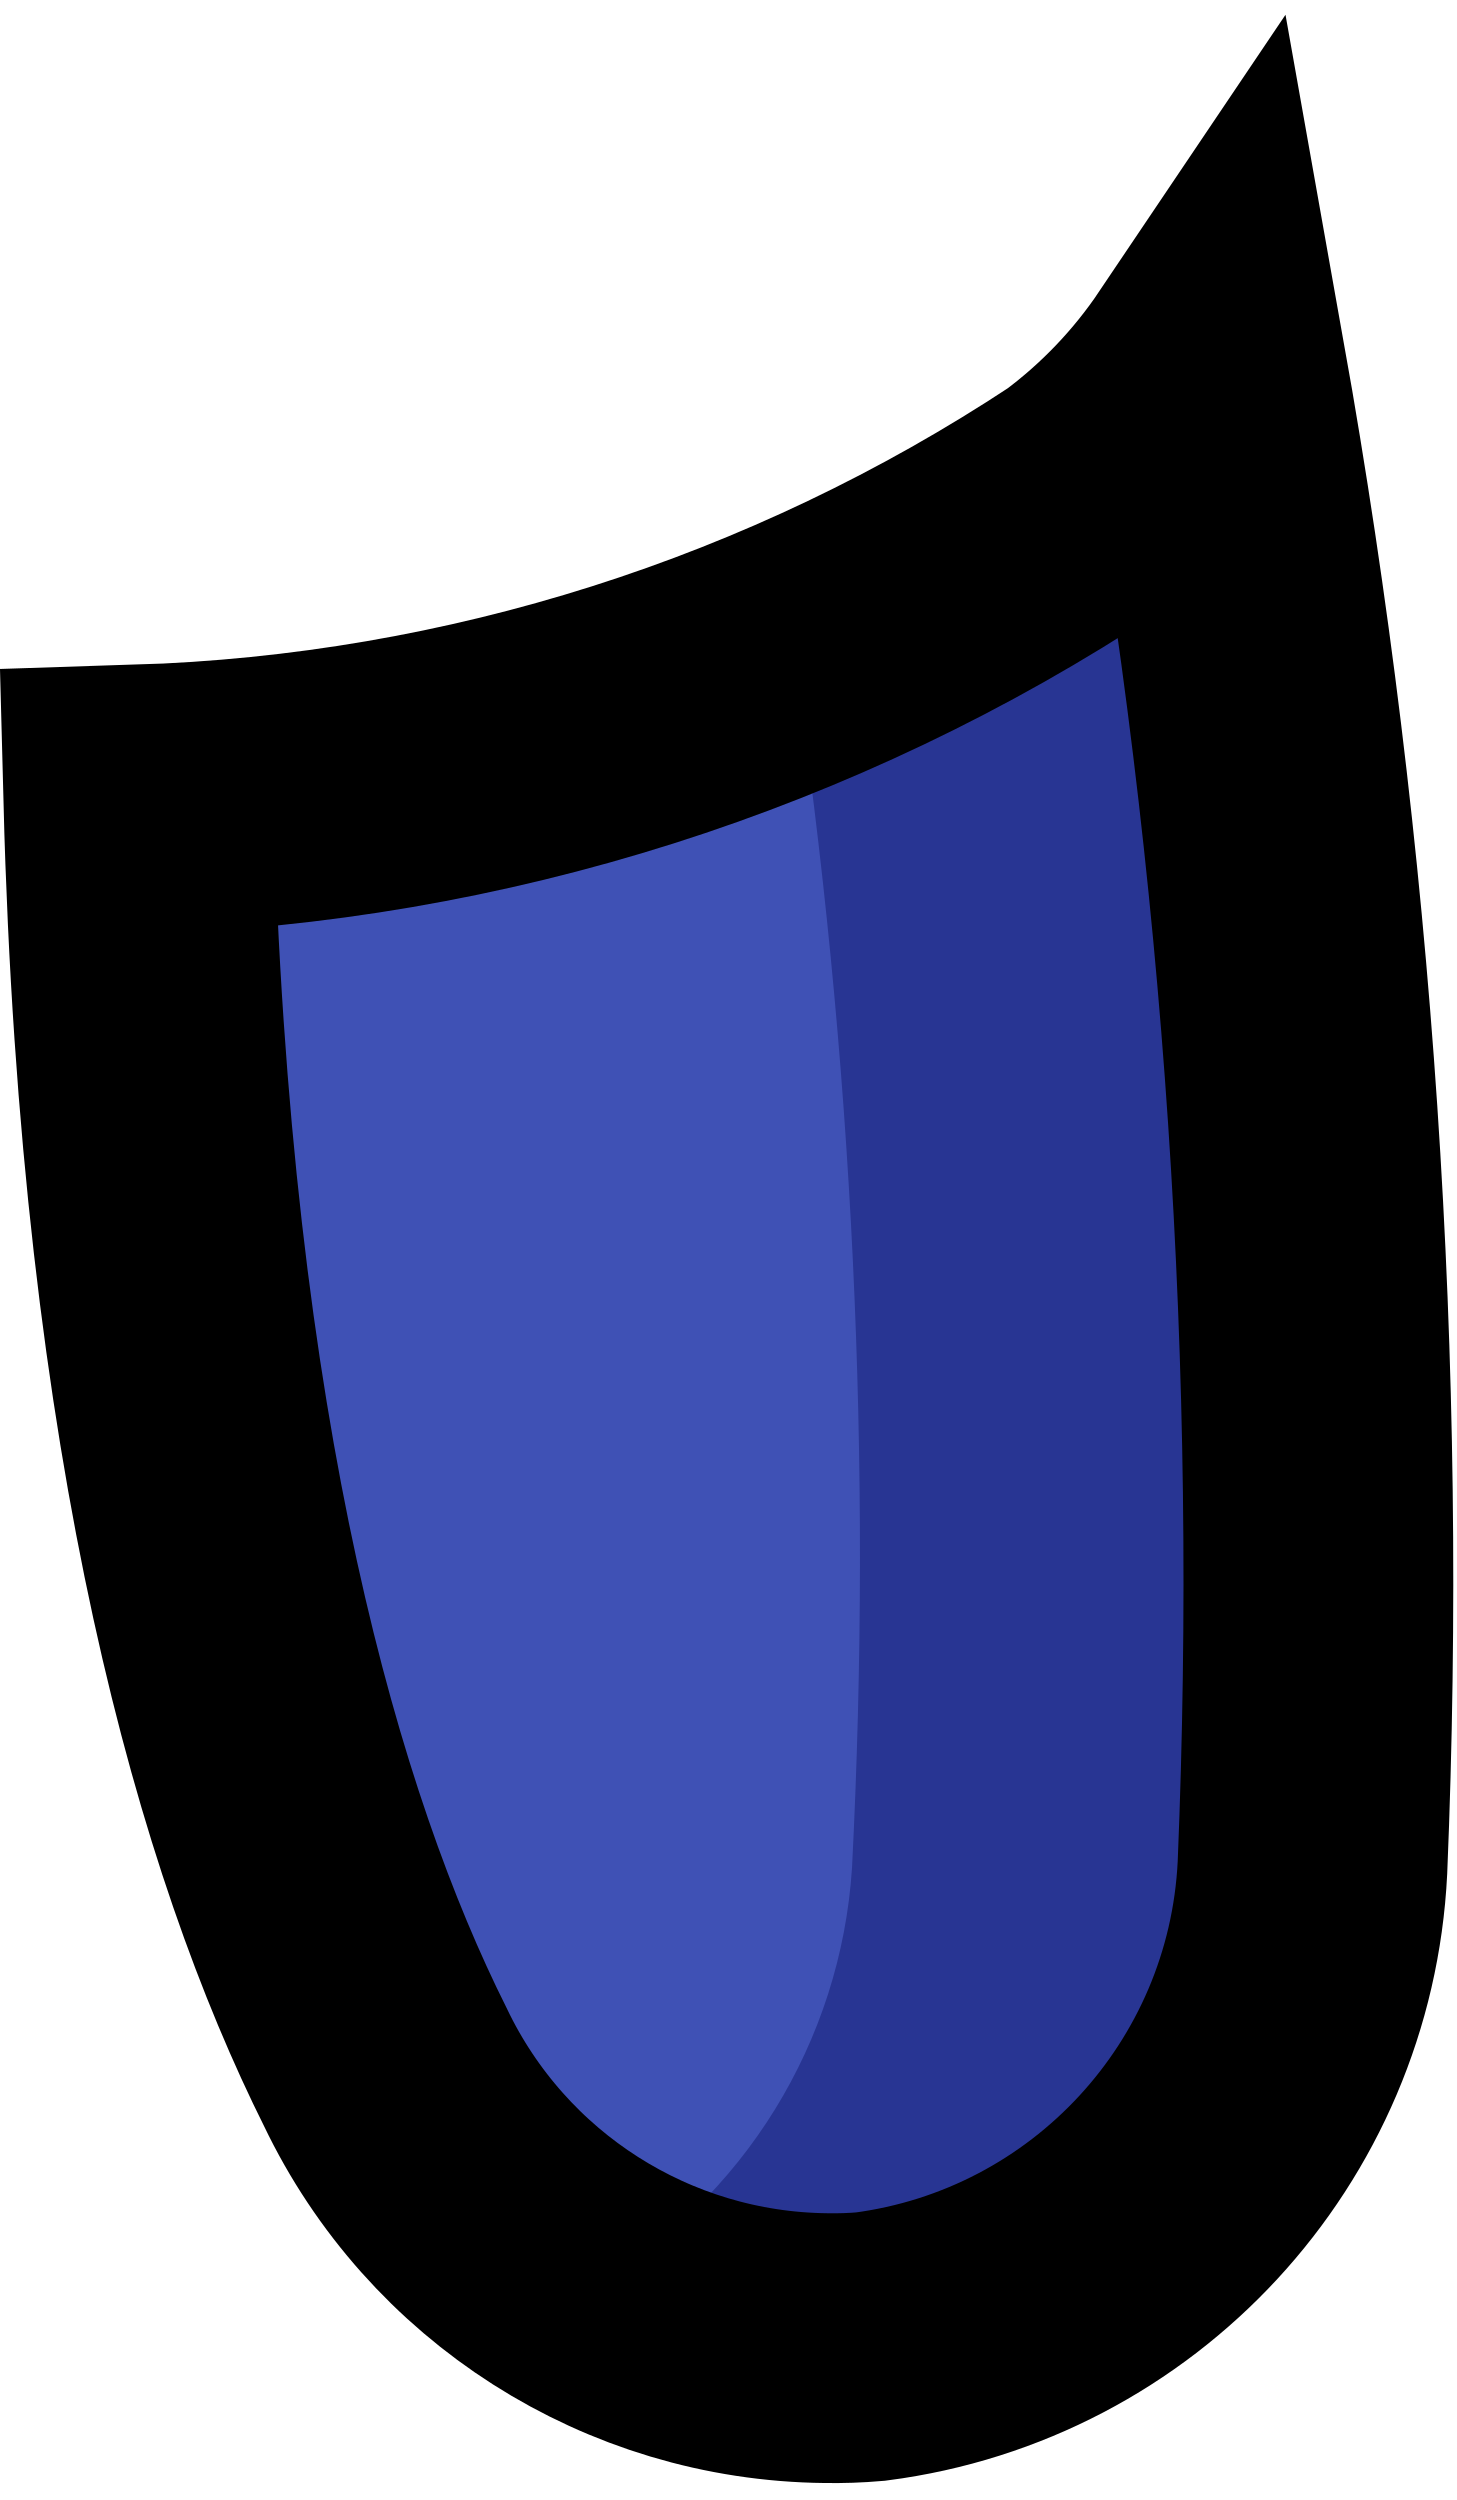
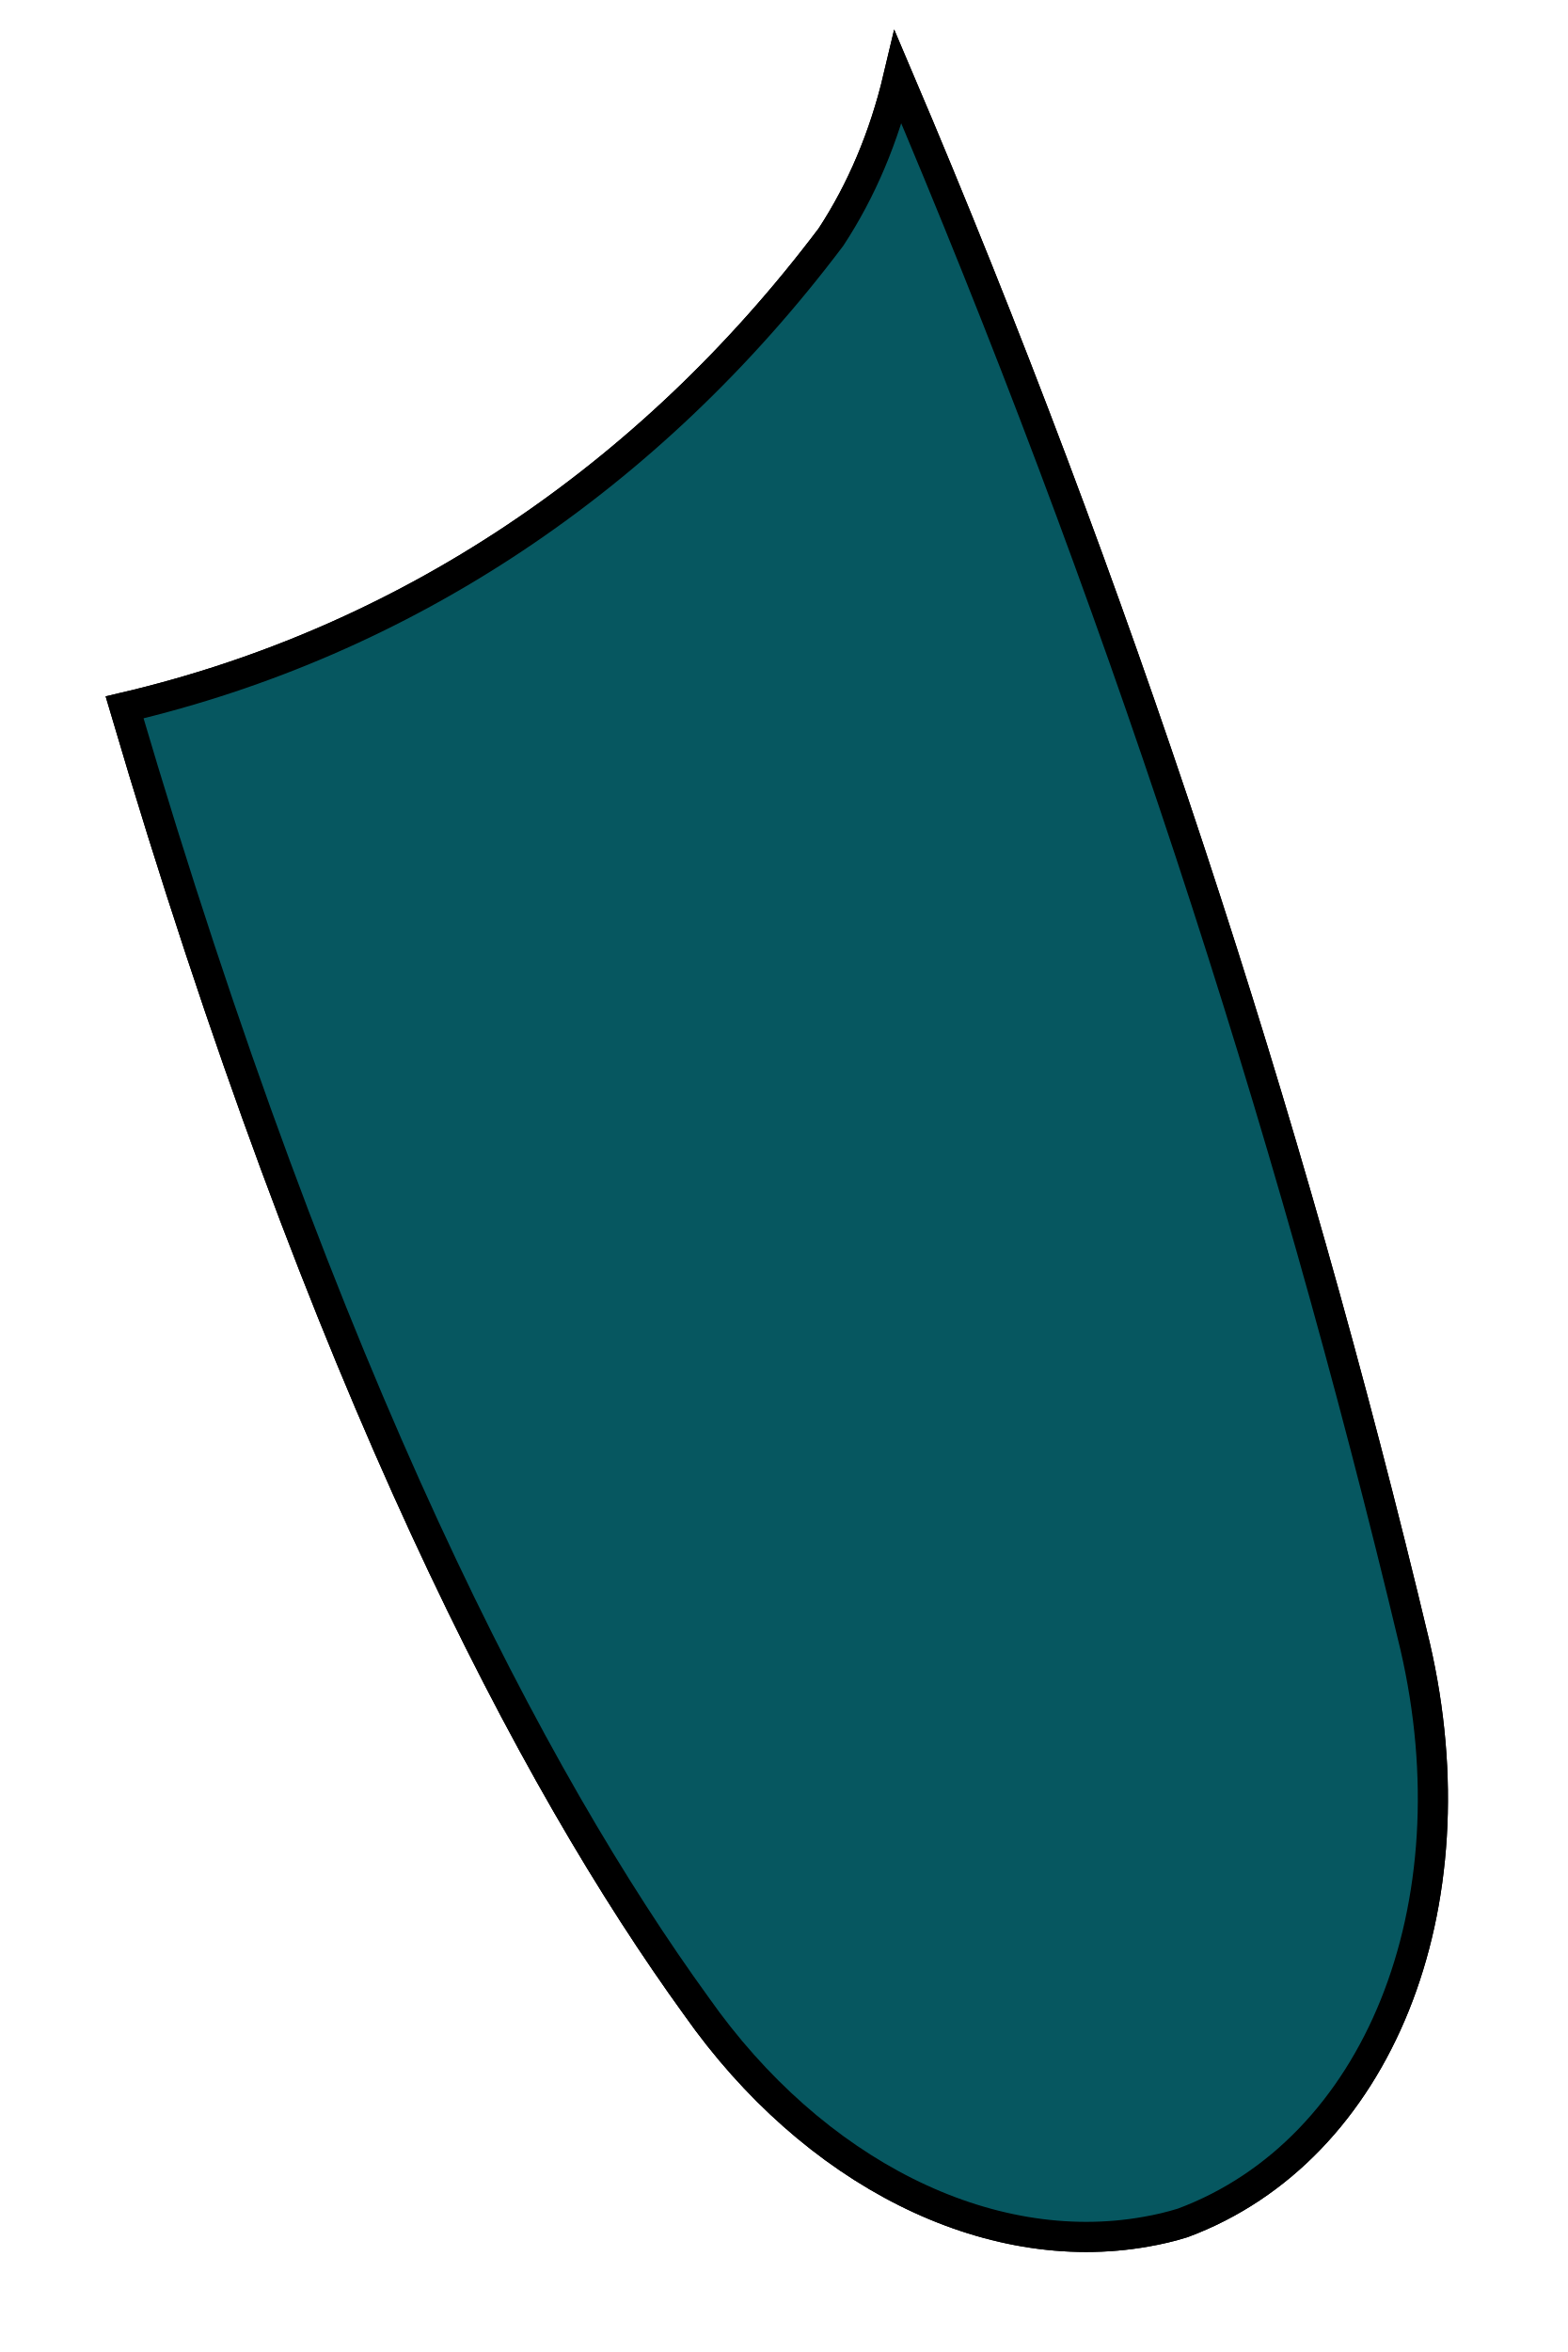
- <svg xmlns="http://www.w3.org/2000/svg" width="81" height="139" viewBox="0 0 81 139" fill="none">
-   <path d="M72.972 103.847C72.301 117.499 61.95 128.712 48.396 130.471C47.573 130.542 46.747 130.57 45.921 130.556C35.447 130.448 25.948 124.39 21.43 114.94C15.03 102.14 8.63 80.38 7.692 44.455C26.452 43.862 44.679 38.072 60.342 27.73C63.073 25.697 65.439 23.215 67.34 20.391C72.242 47.922 74.13 75.906 72.972 103.847Z" fill="#3F51B5" />
-   <path d="M67.34 20.391C65.439 23.215 63.073 25.697 60.342 27.73C55.346 31.348 49.895 34.292 44.129 36.485C47.431 58.777 48.518 81.341 47.372 103.847C46.747 113.519 41.359 122.249 32.993 127.143C36.94 129.366 41.391 130.541 45.921 130.556C46.747 130.57 47.573 130.542 48.396 130.471C61.95 128.712 72.301 117.499 72.972 103.847C74.13 75.906 72.242 47.922 67.34 20.391Z" fill="#283593" />
-   <path d="M72.972 103.847C72.301 117.499 61.95 128.712 48.396 130.471C47.573 130.542 46.747 130.57 45.921 130.556C35.447 130.448 25.948 124.39 21.43 114.94C15.03 102.14 8.63 80.38 7.692 44.455C26.452 43.862 44.679 38.072 60.342 27.73C63.073 25.697 65.439 23.215 67.34 20.391C72.242 47.922 74.13 75.906 72.972 103.847V103.847Z" stroke="black" stroke-width="15" />
+ <svg xmlns="http://www.w3.org/2000/svg" width="52" height="78" viewBox="0 0 52 78" fill="none">
+   <path d="M46.938 54.59C48.947 63.252 45.702 71.308 39.233 73.718C38.835 73.842 38.427 73.939 38.012 74.01C32.762 74.948 26.976 72.046 23.097 66.528C17.703 59.082 10.769 45.993 4.132 23.459C13.401 21.283 21.512 15.885 27.56 7.867C28.575 6.324 29.331 4.534 29.795 2.573C36.971 19.44 42.719 36.882 46.938 54.59V54.59Z" fill="#065760" stroke="black" />
+   <path d="M29.904 4.102C36.8 20.516 42.344 37.465 46.442 54.665C48.416 63.178 45.203 70.945 39.037 73.252C38.757 73.339 38.473 73.412 38.185 73.471L37.891 73.525L37.882 73.527C35.93 73.894 33.846 73.684 31.788 72.912C34.81 69.027 35.892 63.366 34.768 57.566L34.647 56.979L34.646 56.974C31.375 42.779 26.992 28.76 21.566 15.118C23.841 13.316 25.878 11.154 27.63 8.676L27.99 8.156L27.994 8.151C28.794 6.936 29.434 5.573 29.904 4.102Z" fill="#065760" stroke="black" />
+   <path d="M46.938 54.59C48.947 63.252 45.702 71.308 39.233 73.718C38.835 73.842 38.427 73.939 38.012 74.01C32.762 74.948 26.976 72.046 23.097 66.528C17.703 59.082 10.769 45.993 4.132 23.459C13.401 21.283 21.512 15.885 27.56 7.867C28.575 6.324 29.331 4.534 29.795 2.573C36.971 19.44 42.719 36.882 46.938 54.59V54.59Z" fill="#065760" stroke="black" />
</svg>
